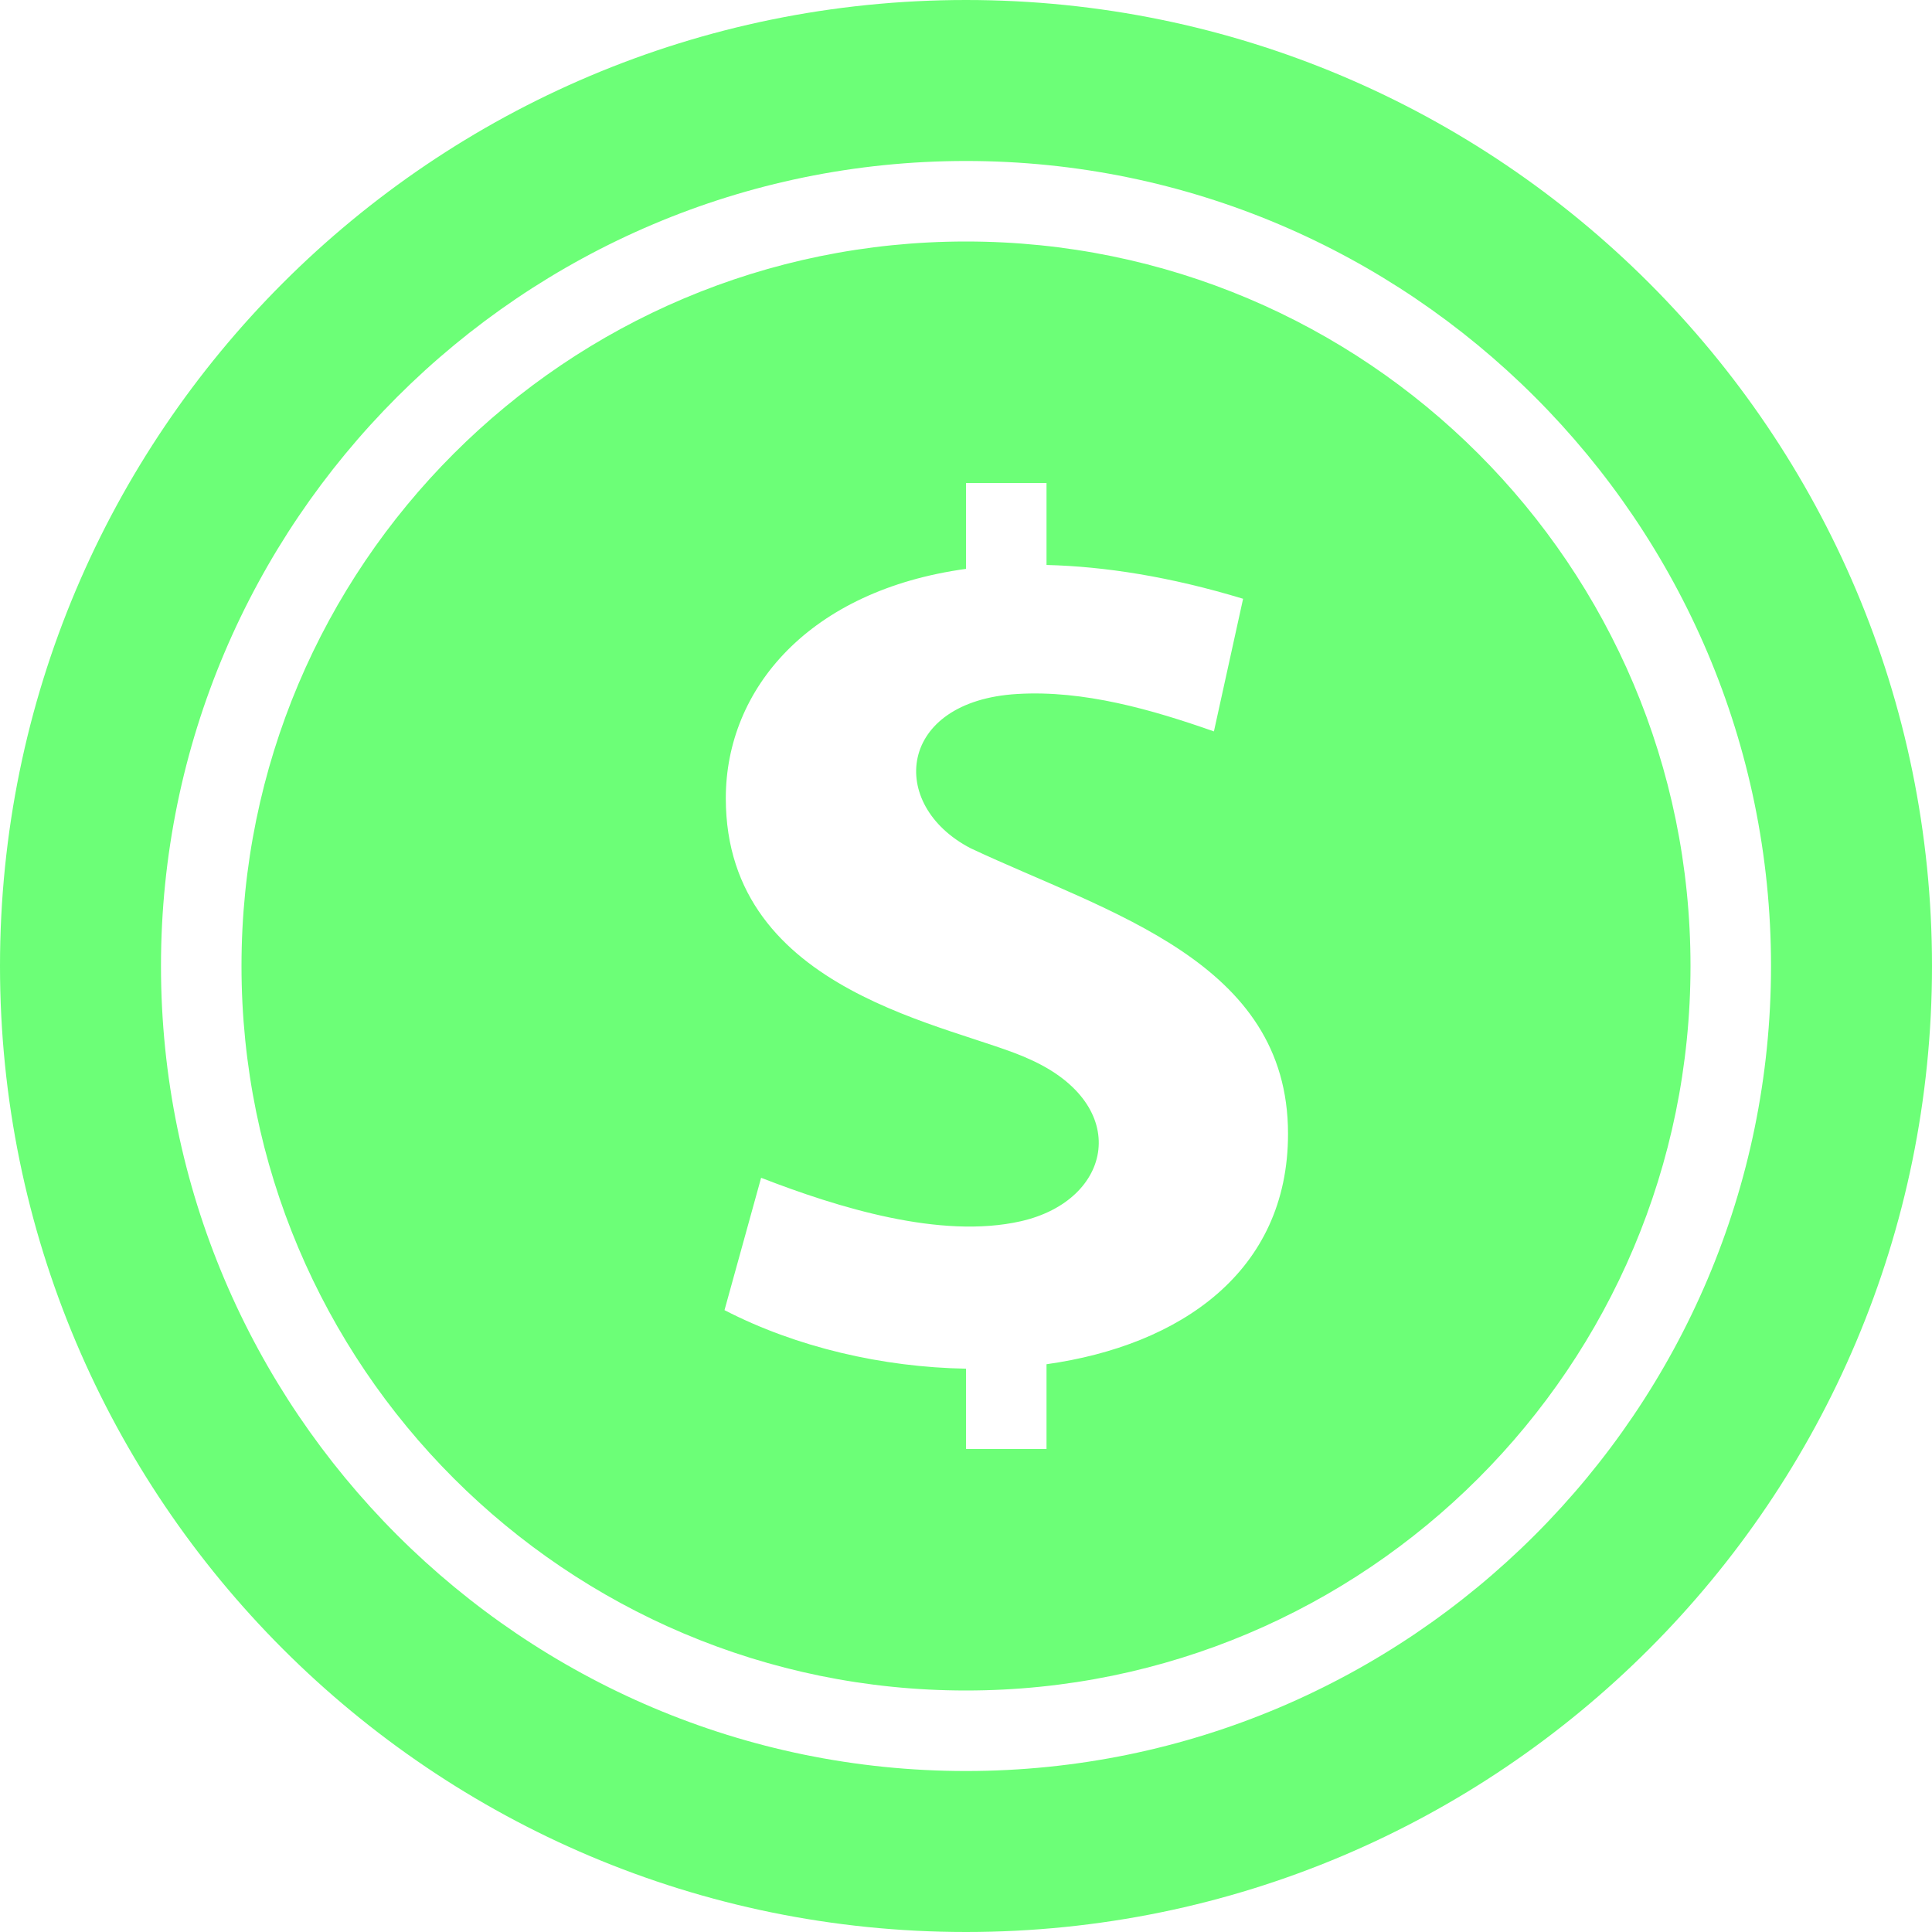
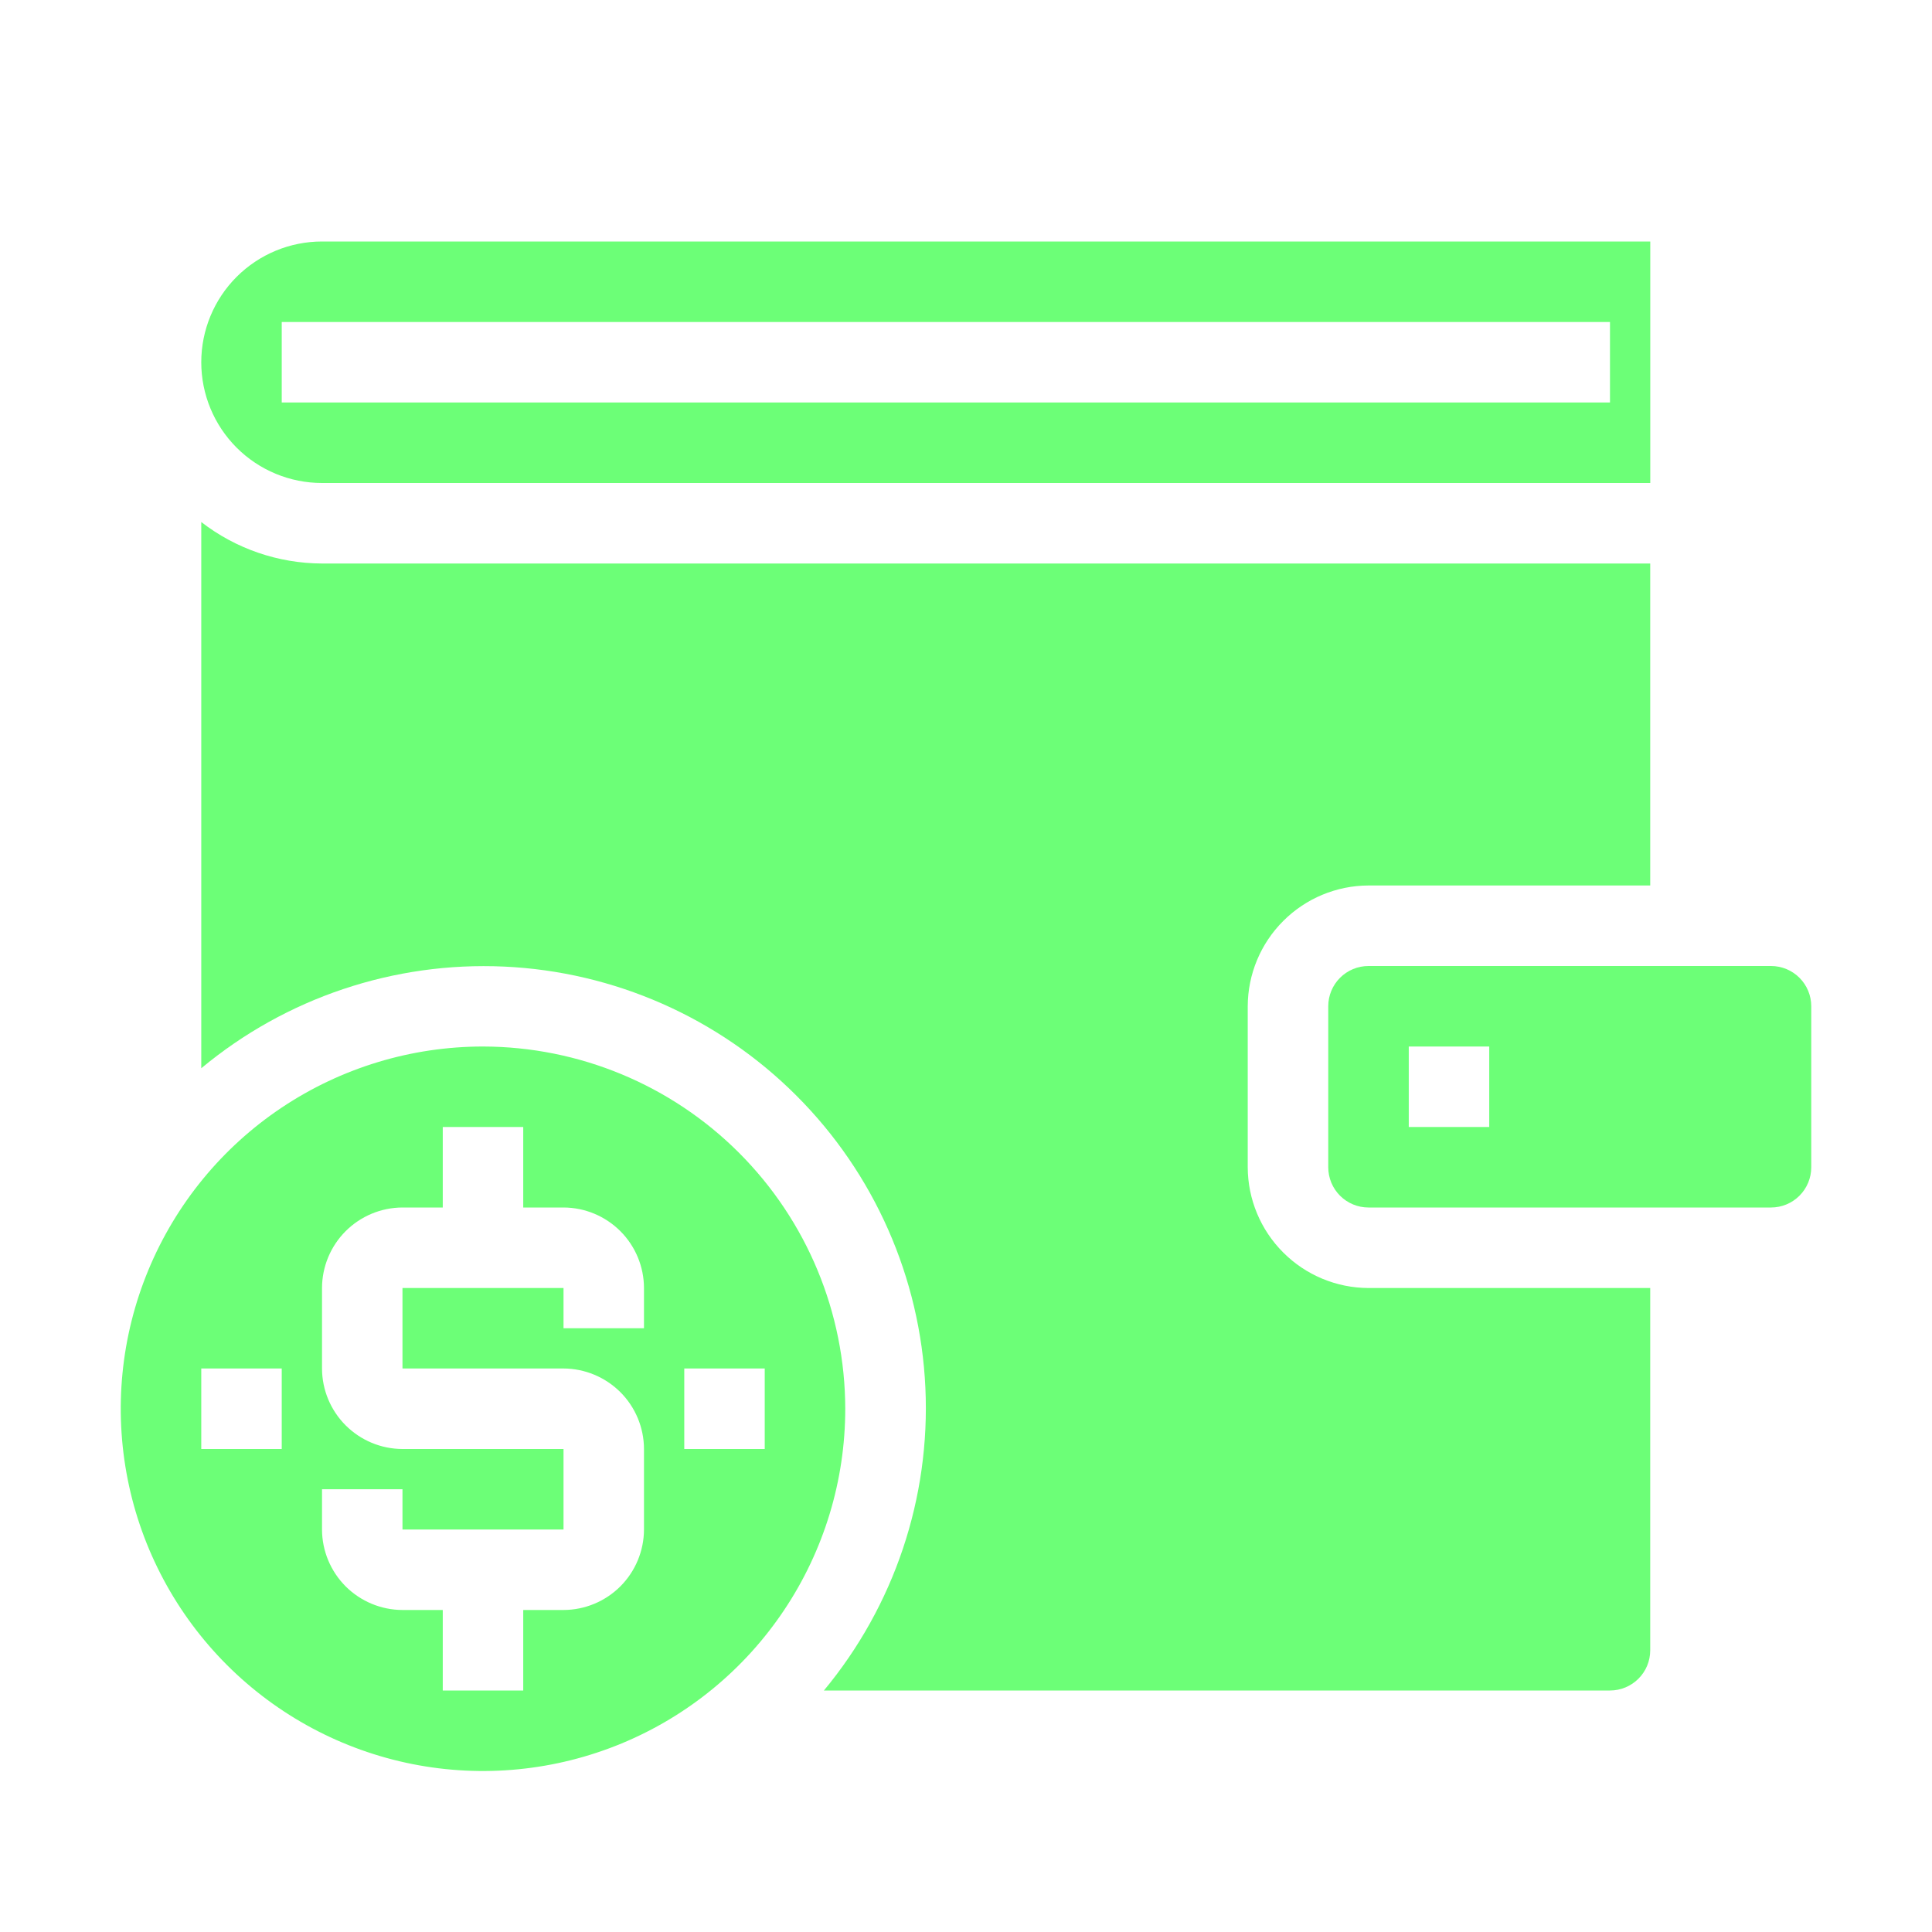
<svg xmlns="http://www.w3.org/2000/svg" width="40" height="40" viewBox="0 0 40 40" fill="none">
-   <path d="M20 3.333C29.19 3.333 36.667 10.81 36.667 20C36.667 29.19 29.19 36.667 20 36.667C10.81 36.667 3.333 29.19 3.333 20C3.333 10.81 10.81 3.333 20 3.333ZM20 0C8.955 0 0 8.955 0 20C0 31.045 8.955 40 20 40C31.045 40 40 31.045 40 20C40 8.955 31.045 0 20 0ZM20 5C11.715 5 5 11.715 5 20C5 28.285 11.715 35 20 35C28.285 35 35 28.285 35 20C35 11.715 28.285 5 20 5ZM21.667 28.245V30H20V28.337C18.275 28.307 16.49 27.895 15 27.125L15.758 24.385C17.352 25.003 19.473 25.66 21.133 25.285C23.048 24.852 23.442 22.882 21.323 21.933C19.772 21.21 15.027 20.592 15.027 16.528C15.027 14.257 16.758 12.223 20 11.778V10H21.667V11.697C22.875 11.728 24.225 11.938 25.737 12.397L25.133 15.143C23.853 14.693 22.44 14.285 21.063 14.368C18.582 14.513 18.363 16.662 20.095 17.562C22.947 18.902 26.667 19.897 26.667 23.472C26.67 26.335 24.427 27.858 21.667 28.245Z" fill="#6CFF77" />
+   <path d="M25.833 20.833V24.167C25.835 24.829 26.099 25.464 26.568 25.932C27.036 26.401 27.671 26.665 28.333 26.667H34.166V34.167C34.166 34.388 34.079 34.6 33.922 34.756C33.766 34.912 33.554 35 33.333 35H17.058C18.515 33.245 19.265 31.009 19.159 28.73C19.053 26.451 18.1 24.293 16.486 22.681C14.873 21.068 12.715 20.116 10.436 20.012C8.157 19.908 5.921 20.658 4.167 22.117V10.808C4.882 11.362 5.761 11.664 6.667 11.667H34.166V18.333H28.333C27.671 18.335 27.036 18.599 26.568 19.068C26.099 19.536 25.835 20.171 25.833 20.833Z" fill="#6CFF77" />
+   <path d="M10 21.667C8.517 21.667 7.067 22.107 5.833 22.931C4.6 23.755 3.639 24.926 3.071 26.297C2.503 27.667 2.355 29.175 2.644 30.63C2.933 32.085 3.648 33.421 4.697 34.47C5.746 35.519 7.082 36.233 8.537 36.523C9.992 36.812 11.5 36.663 12.87 36.096C14.241 35.528 15.412 34.567 16.236 33.333C17.06 32.1 17.5 30.65 17.5 29.167C17.497 27.178 16.706 25.273 15.3 23.867C13.894 22.461 11.988 21.67 10 21.667ZM5.833 30H4.167V28.333H5.833V30ZM13.333 27.5H11.667V26.667H8.333V28.333H11.667C12.108 28.335 12.531 28.511 12.844 28.823C13.156 29.135 13.332 29.558 13.333 30V31.667C13.332 32.108 13.156 32.531 12.844 32.844C12.531 33.156 12.108 33.332 11.667 33.333H10.833V35H9.167V33.333H8.333C7.892 33.332 7.469 33.156 7.156 32.844C6.844 32.531 6.668 32.108 6.667 31.667V30.833H8.333V31.667H11.667V30H8.333C7.892 29.999 7.469 29.823 7.156 29.51C6.844 29.198 6.668 28.775 6.667 28.333V26.667C6.668 26.225 6.844 25.802 7.156 25.49C7.469 25.177 7.892 25.001 8.333 25H9.167V23.333H10.833V25H11.667C12.108 25.001 12.531 25.177 12.844 25.49C13.156 25.802 13.332 26.225 13.333 26.667V27.5ZM14.167 30V28.333H15.833V30H14.167ZM36.667 20H28.333C28.112 20 27.9 20.088 27.744 20.244C27.588 20.4 27.5 20.612 27.5 20.833V24.167C27.5 24.388 27.588 24.6 27.744 24.756C27.9 24.912 28.112 25 28.333 25H36.667C36.888 25 37.1 24.912 37.256 24.756C37.412 24.6 37.5 24.388 37.5 24.167V20.833C37.5 20.612 37.412 20.4 37.256 20.244C37.1 20.088 36.888 20 36.667 20ZM30.833 23.333H29.167V21.667H30.833V23.333ZM6.667 5C6.004 5 5.368 5.263 4.899 5.732C4.43 6.201 4.167 6.837 4.167 7.5C4.167 8.163 4.43 8.799 4.899 9.268C5.368 9.737 6.004 10 6.667 10H34.167V5H6.667ZM33.333 8.333H5.833V6.667H33.333V8.333Z" fill="#6CFF77" />
</svg>
